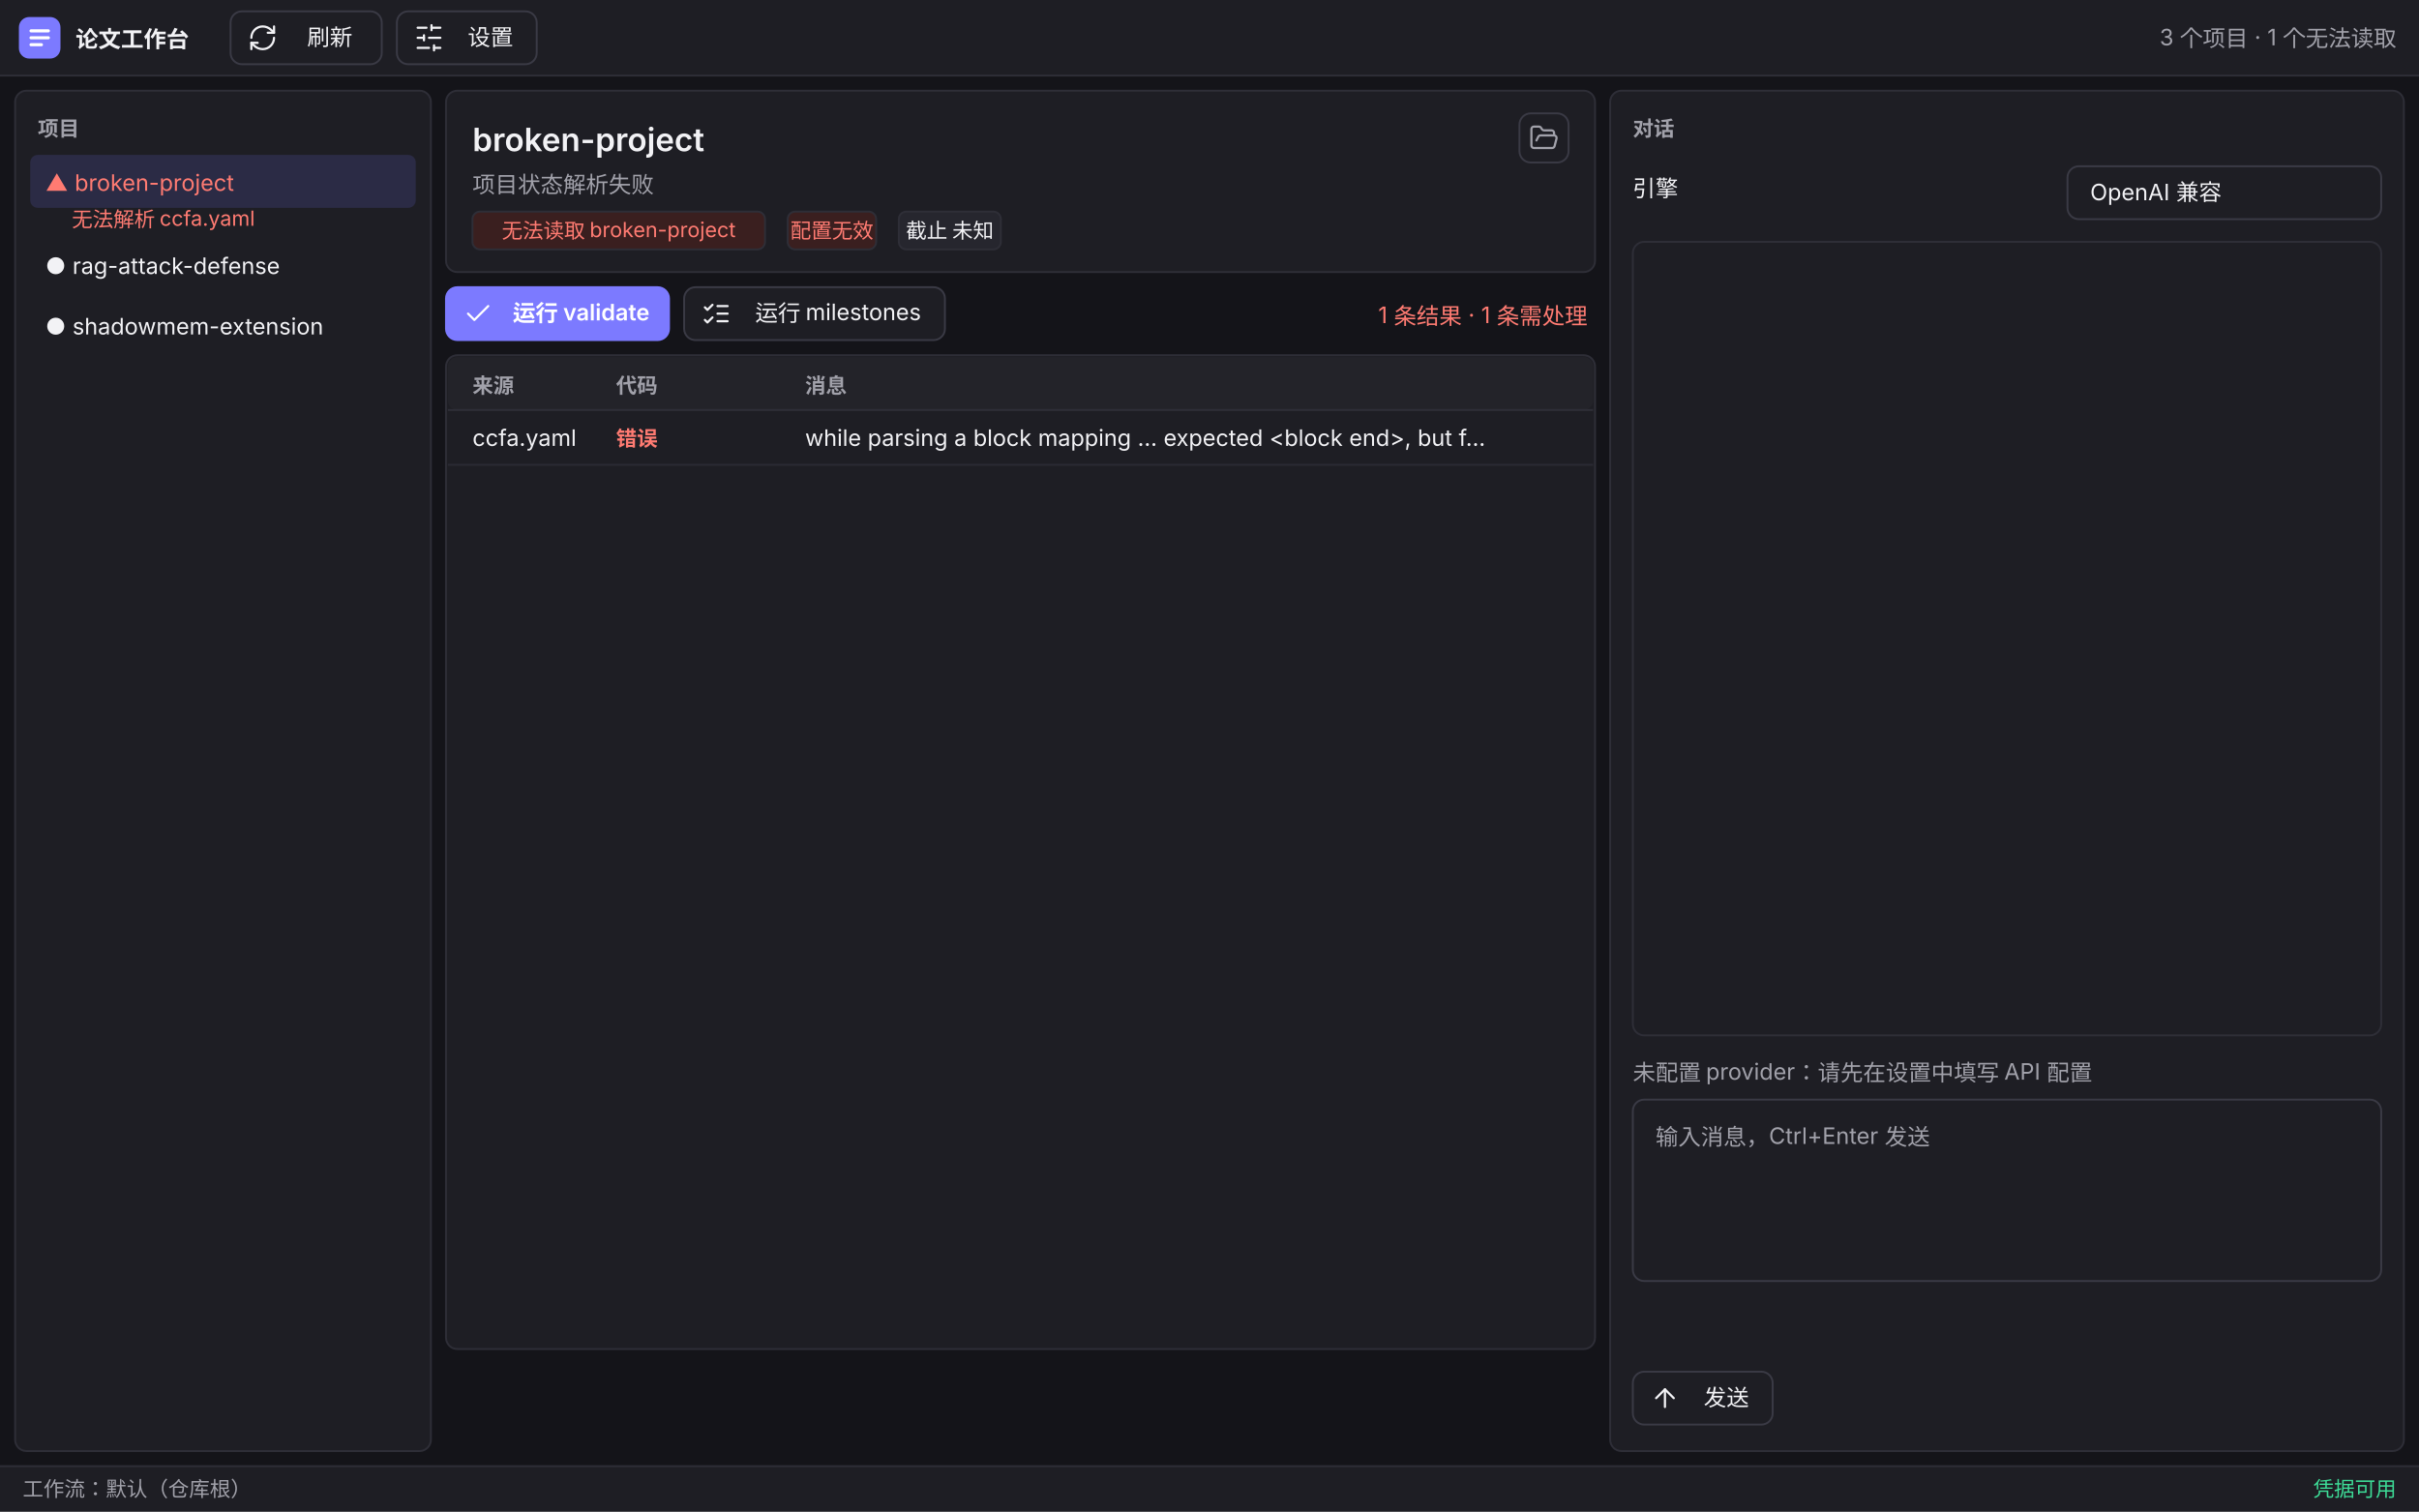
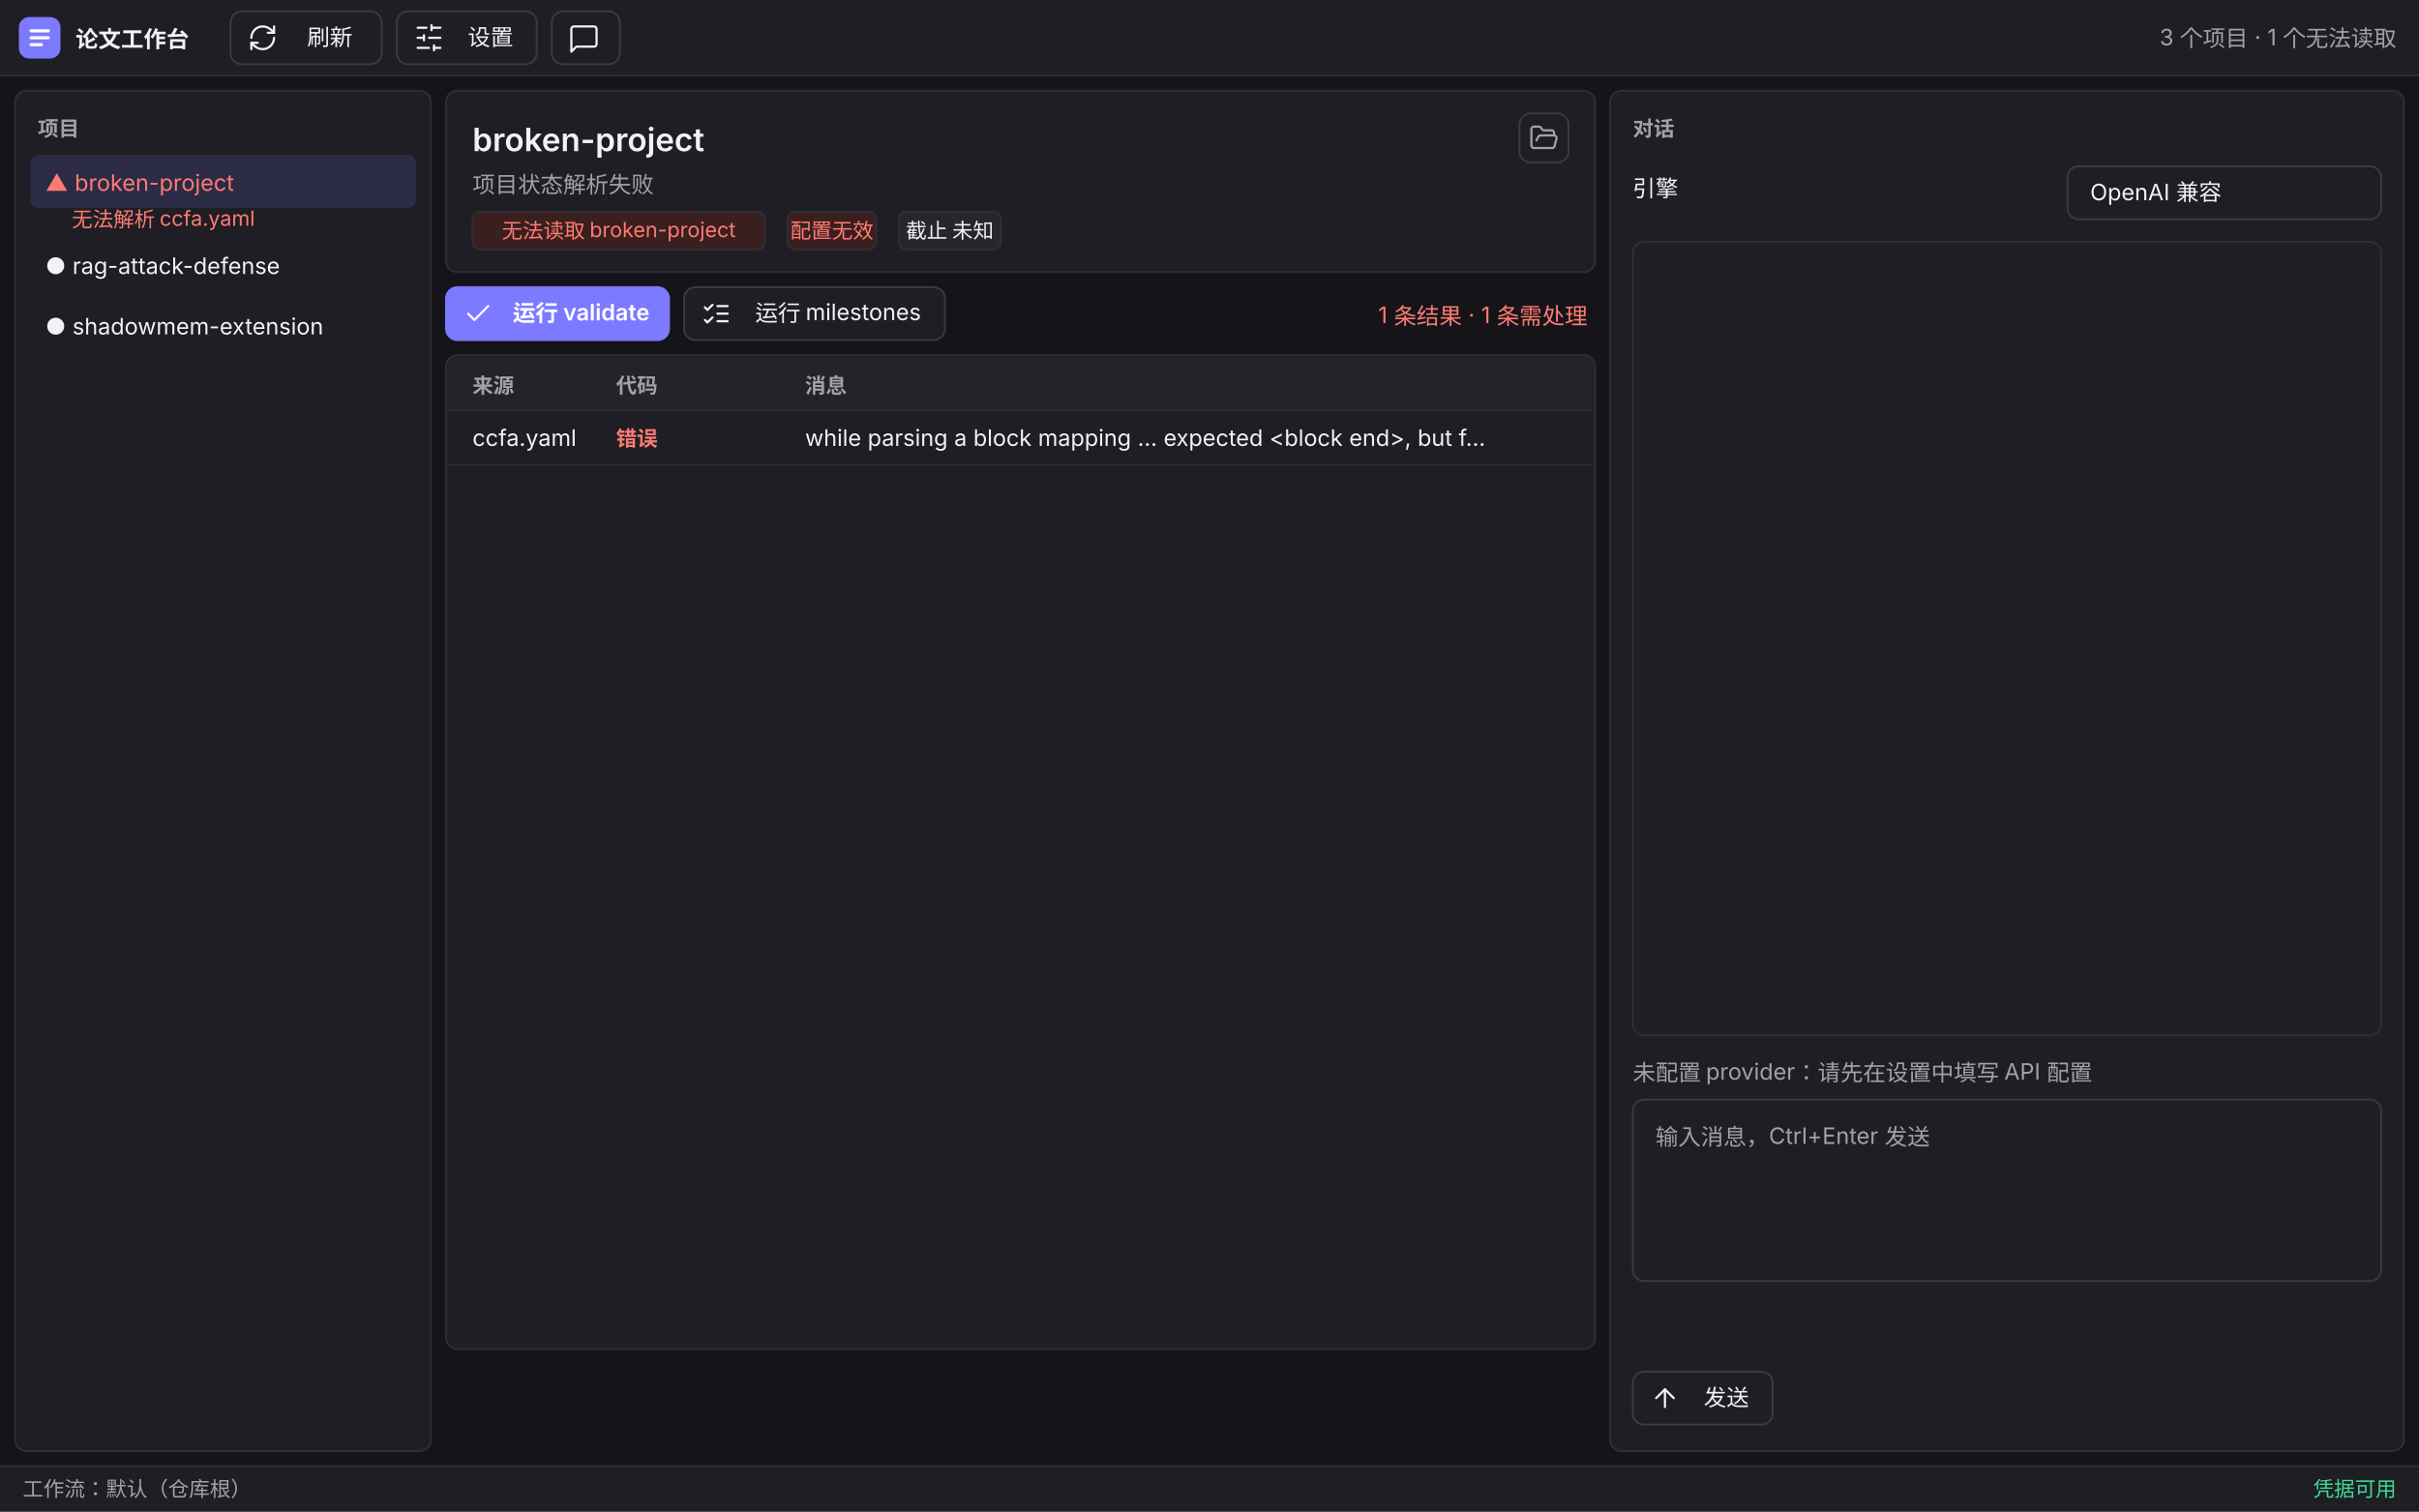
<svg xmlns="http://www.w3.org/2000/svg" width="1280" height="800" viewBox="0 0 1280 800">
  <rect x="0" y="0" width="1280" height="800" fill="#141419" />
  <g id="toolbar">
    <rect x="0" y="0" width="1280" height="40" rx="0" fill="#1e1e24" />
    <line x1="0" y1="40" x2="1280" y2="40" stroke="#2e2e37" stroke-width="1" />
    <rect x="10" y="9" width="22" height="22" rx="5.5" fill="#7c7aff" />
    <g transform="translate(10,9) scale(0.9166667)">
      <path d="M7 8h10" fill="none" stroke="#ffffff" stroke-width="1.8" stroke-linecap="round" />
      <path d="M7 12h10" fill="none" stroke="#ffffff" stroke-width="1.8" stroke-linecap="round" />
      <path d="M7 16h6" fill="none" stroke="#ffffff" stroke-width="1.8" stroke-linecap="round" />
    </g>
    <text x="40" y="25" font-family="'Inter', 'Segoe UI', 'Microsoft YaHei UI', sans-serif" font-size="12" font-weight="600" fill="#f2f2f5" text-anchor="start">论文工作台</text>
    <rect x="122" y="6" width="80" height="28" rx="6" fill="#1e1e24" stroke="#3a3a45" stroke-width="1" />
    <g transform="translate(131,12.0) scale(0.6666667)" fill="none" stroke="#f2f2f5" stroke-width="1.75" stroke-linecap="round" stroke-linejoin="round">
      <path d="M3 12a9 9 0 0 1 9-9 9.75 9.75 0 0 1 6.74 2.74L21 8" />
      <path d="M21 3v5h-5" />
      <path d="M21 12a9 9 0 0 1-9 9 9.75 9.75 0 0 1-6.74-2.74L3 16" />
      <path d="M8 16H3v5" />
    </g>
    <text x="174.5" y="24.0" font-family="'Inter', 'Segoe UI', 'Microsoft YaHei UI', sans-serif" font-size="12" font-weight="400" fill="#f2f2f5" text-anchor="middle">刷新</text>
    <rect x="210" y="6" width="74" height="28" rx="6" fill="#1e1e24" stroke="#3a3a45" stroke-width="1" />
    <g transform="translate(219,12.0) scale(0.6666667)" fill="none" stroke="#f2f2f5" stroke-width="1.75" stroke-linecap="round" stroke-linejoin="round">
      <line x1="21" x2="14" y1="4" y2="4" />
      <line x1="10" x2="3" y1="4" y2="4" />
      <line x1="21" x2="12" y1="12" y2="12" />
      <line x1="8" x2="3" y1="12" y2="12" />
      <line x1="21" x2="16" y1="20" y2="20" />
      <line x1="12" x2="3" y1="20" y2="20" />
      <line x1="14" x2="14" y1="2" y2="6" />
      <line x1="8" x2="8" y1="10" y2="14" />
      <line x1="16" x2="16" y1="18" y2="22" />
    </g>
    <text x="259.5" y="24.0" font-family="'Inter', 'Segoe UI', 'Microsoft YaHei UI', sans-serif" font-size="12" font-weight="400" fill="#f2f2f5" text-anchor="middle">设置</text>
+     <rect x="292" y="6" width="36" height="28" rx="6" fill="#1e1e24" stroke="#3a3a45" stroke-width="1" />
+     <g transform="translate(301,12.0) scale(0.6666667)" fill="none" stroke="#f2f2f5" stroke-width="1.75" stroke-linecap="round" stroke-linejoin="round">
+       <path d="M22 17a2 2 0 0 1-2 2H6l-4 4V5a2 2 0 0 1 2-2h16a2 2 0 0 1 2 2z" />
+     </g>
+     <text x="322.5" y="24.0" font-family="'Inter', 'Segoe UI', 'Microsoft YaHei UI', sans-serif" font-size="12" font-weight="400" fill="#f2f2f5" text-anchor="middle" />
    <text x="1268" y="24" font-family="'Inter', 'Segoe UI', 'Microsoft YaHei UI', sans-serif" font-size="12" font-weight="400" fill="#a1a1aa" text-anchor="end">3 个项目 · 1 个无法读取</text>
  </g>
  <g id="project-list">
    <rect x="8" y="48" width="220" height="720" rx="6" fill="#1e1e24" stroke="#2e2e37" stroke-width="1" />
    <text x="20" y="72" font-family="'Inter', 'Segoe UI', 'Microsoft YaHei UI', sans-serif" font-size="11" font-weight="600" fill="#a1a1aa" text-anchor="start">项目</text>
    <rect x="16" y="82" width="204" height="28" rx="4" fill="#2b2b45" />
    <text x="24" y="101" font-family="'Inter', 'Segoe UI', 'Microsoft YaHei UI', sans-serif" font-size="12" font-weight="400" fill="#ff7b72" text-anchor="start">▲ broken-project</text>
    <text x="38" y="120" font-family="'Inter', 'Segoe UI', 'Microsoft YaHei UI', sans-serif" font-size="11" font-weight="400" fill="#ff7b72" text-anchor="start">无法解析 ccfa.yaml</text>
    <rect x="16" y="126" width="204" height="28" rx="4" fill="none" />
    <text x="24" y="145" font-family="'Inter', 'Segoe UI', 'Microsoft YaHei UI', sans-serif" font-size="12" font-weight="400" fill="#f2f2f5" text-anchor="start">● rag-attack-defense</text>
    <rect x="16" y="158" width="204" height="28" rx="4" fill="none" />
    <text x="24" y="177" font-family="'Inter', 'Segoe UI', 'Microsoft YaHei UI', sans-serif" font-size="12" font-weight="400" fill="#f2f2f5" text-anchor="start">● shadowmem-extension</text>
  </g>
  <g id="detail-header">
    <rect x="236" y="48" width="608" height="96" rx="6" fill="#1e1e24" stroke="#2e2e37" stroke-width="1" />
    <text x="250" y="80" font-family="'Inter', 'Segoe UI', 'Microsoft YaHei UI', sans-serif" font-size="17" font-weight="600" fill="#f2f2f5" text-anchor="start">broken-project</text>
    <text x="250" y="102" font-family="'Inter', 'Segoe UI', 'Microsoft YaHei UI', sans-serif" font-size="12" font-weight="400" fill="#a1a1aa" text-anchor="start">项目状态解析失败</text>
    <rect x="804" y="60" width="26" height="26" rx="6" fill="#1e1e24" stroke="#3a3a45" stroke-width="1" />
    <g transform="translate(809,65) scale(0.6666667)" fill="none" stroke="#a1a1aa" stroke-width="1.75" stroke-linecap="round" stroke-linejoin="round">
      <path d="m6 14 1.45-2.9A2 2 0 0 1 9.24 10H20a2 2 0 0 1 1.94 2.5l-1.55 6a2 2 0 0 1-1.94 1.5H4a2 2 0 0 1-2-2V5a2 2 0 0 1 2-2h3.9a2 2 0 0 1 1.69.9l.81 1.2a2 2 0 0 0 1.67.9H18a2 2 0 0 1 2 2v2" />
    </g>
    <rect x="250" y="112" width="154.8" height="20" rx="4" fill="#3a1f1f" stroke="#2e2e37" stroke-width="1" />
    <text x="327.4" y="126" font-family="'Inter', 'Segoe UI', 'Microsoft YaHei UI', sans-serif" font-size="11" font-weight="400" fill="#ff7b72" text-anchor="middle">无法读取 broken-project</text>
    <rect x="416.8" y="112" width="46.8" height="20" rx="4" fill="#3a1f1f" stroke="#2e2e37" stroke-width="1" />
    <text x="440.2" y="126" font-family="'Inter', 'Segoe UI', 'Microsoft YaHei UI', sans-serif" font-size="11" font-weight="400" fill="#ff7b72" text-anchor="middle">配置无效</text>
    <rect x="475.6" y="112" width="54.0" height="20" rx="4" fill="#26262e" stroke="#2e2e37" stroke-width="1" />
    <text x="502.6" y="126" font-family="'Inter', 'Segoe UI', 'Microsoft YaHei UI', sans-serif" font-size="11" font-weight="400" fill="#f2f2f5" text-anchor="middle">截止 未知</text>
  </g>
  <g id="action-row">
    <rect x="236" y="152" width="118" height="28" rx="6" fill="#7c7aff" stroke="#7c7aff" stroke-width="1" />
    <g transform="translate(245,158.0) scale(0.6666667)" fill="none" stroke="#ffffff" stroke-width="1.75" stroke-linecap="round" stroke-linejoin="round">
      <path d="M20 6 9 17l-5-5" />
    </g>
    <text x="307.5" y="170.0" font-family="'Inter', 'Segoe UI', 'Microsoft YaHei UI', sans-serif" font-size="12" font-weight="600" fill="#ffffff" text-anchor="middle">运行 validate</text>
    <rect x="362" y="152" width="138" height="28" rx="6" fill="#1e1e24" stroke="#3a3a45" stroke-width="1" />
    <g transform="translate(371,158.0) scale(0.6666667)" fill="none" stroke="#f2f2f5" stroke-width="1.75" stroke-linecap="round" stroke-linejoin="round">
      <path d="m3 17 2 2 4-4" />
      <path d="m3 7 2 2 4-4" />
      <path d="M13 6h8" />
      <path d="M13 12h8" />
      <path d="M13 18h8" />
    </g>
    <text x="443.5" y="170.0" font-family="'Inter', 'Segoe UI', 'Microsoft YaHei UI', sans-serif" font-size="12" font-weight="400" fill="#f2f2f5" text-anchor="middle">运行 milestones</text>
    <text x="840" y="171" font-family="'Inter', 'Segoe UI', 'Microsoft YaHei UI', sans-serif" font-size="12" font-weight="400" fill="#ff7b72" text-anchor="end">1 条结果 · 1 条需处理</text>
  </g>
  <g id="results-table">
    <rect x="236" y="188" width="608" height="526" rx="6" fill="#1e1e24" stroke="#2e2e37" stroke-width="1" />
    <rect x="237" y="189" width="606" height="28" rx="5" fill="#232329" />
    <line x1="237" y1="217" x2="843" y2="217" stroke="#2e2e37" stroke-width="1" />
    <text x="250" y="208" font-family="'Inter', 'Segoe UI', 'Microsoft YaHei UI', sans-serif" font-size="11" font-weight="600" fill="#a1a1aa" text-anchor="start">来源</text>
    <text x="326" y="208" font-family="'Inter', 'Segoe UI', 'Microsoft YaHei UI', sans-serif" font-size="11" font-weight="600" fill="#a1a1aa" text-anchor="start">代码</text>
    <text x="426" y="208" font-family="'Inter', 'Segoe UI', 'Microsoft YaHei UI', sans-serif" font-size="11" font-weight="600" fill="#a1a1aa" text-anchor="start">消息</text>
    <text x="250" y="236" font-family="'Inter', 'Segoe UI', 'Microsoft YaHei UI', sans-serif" font-size="12" font-weight="400" fill="#f2f2f5" text-anchor="start">ccfa.yaml</text>
    <text x="326" y="236" font-family="'JetBrains Mono', Consolas, 'Cascadia Mono', monospace" font-size="11" font-weight="600" fill="#ff7b72" text-anchor="start">错误</text>
    <text x="426" y="236" font-family="'Inter', 'Segoe UI', 'Microsoft YaHei UI', sans-serif" font-size="12" font-weight="400" fill="#f2f2f5" text-anchor="start">while parsing a block mapping ... expected &lt;block end&gt;, but f…</text>
    <line x1="237" y1="246" x2="843" y2="246" stroke="#2a2a33" stroke-width="1" />
  </g>
  <g id="chat-panel">
    <rect x="852" y="48" width="420" height="720" rx="6" fill="#1e1e24" stroke="#2e2e37" stroke-width="1" />
    <text x="864" y="72" font-family="'Inter', 'Segoe UI', 'Microsoft YaHei UI', sans-serif" font-size="11" font-weight="600" fill="#a1a1aa" text-anchor="start">对话</text>
    <text x="864" y="104" font-family="'Inter', 'Segoe UI', 'Microsoft YaHei UI', sans-serif" font-size="12" font-weight="400" fill="#f2f2f5" text-anchor="start">引擎</text>
    <rect x="1094" y="88" width="166" height="28" rx="6" fill="#1e1e24" stroke="#3a3a45" stroke-width="1" />
    <text x="1106" y="106" font-family="'Inter', 'Segoe UI', 'Microsoft YaHei UI', sans-serif" font-size="12" font-weight="400" fill="#f2f2f5" text-anchor="start">OpenAI 兼容</text>
    <rect x="864" y="128" width="396" height="420" rx="6" fill="#1e1e24" stroke="#2e2e37" stroke-width="1" />
    <text x="864" y="572" font-family="'Inter', 'Segoe UI', 'Microsoft YaHei UI', sans-serif" font-size="12" font-weight="400" fill="#a1a1aa" text-anchor="start">未配置 provider：请先在设置中填写 API 配置</text>
    <rect x="864" y="582" width="396" height="96" rx="6" fill="#1e1e24" stroke="#3a3a45" stroke-width="1" />
    <text x="876" y="606" font-family="'Inter', 'Segoe UI', 'Microsoft YaHei UI', sans-serif" font-size="12" font-weight="400" fill="#a1a1aa" text-anchor="start">输入消息，Ctrl+Enter 发送</text>
    <rect x="864" y="726" width="74" height="28" rx="6" fill="#1e1e24" stroke="#3a3a45" stroke-width="1" />
    <g transform="translate(873,732.0) scale(0.6666667)" fill="none" stroke="#f2f2f5" stroke-width="1.75" stroke-linecap="round" stroke-linejoin="round">
      <path d="m5 12 7-7 7 7" />
      <path d="M12 19V5" />
    </g>
    <text x="913.5" y="744.0" font-family="'Inter', 'Segoe UI', 'Microsoft YaHei UI', sans-serif" font-size="12" font-weight="400" fill="#f2f2f5" text-anchor="middle">发送</text>
  </g>
  <g id="status-bar">
    <rect x="0" y="776" width="1280" height="24" rx="0" fill="#1e1e24" />
    <line x1="0" y1="776" x2="1280" y2="776" stroke="#2e2e37" stroke-width="1" />
    <text x="12" y="792" font-family="'Inter', 'Segoe UI', 'Microsoft YaHei UI', sans-serif" font-size="11" font-weight="400" fill="#a1a1aa" text-anchor="start">工作流：默认（仓库根）</text>
    <text x="1268" y="792" font-family="'Inter', 'Segoe UI', 'Microsoft YaHei UI', sans-serif" font-size="11" font-weight="400" fill="#3ddc97" text-anchor="end">凭据可用</text>
  </g>
</svg>
